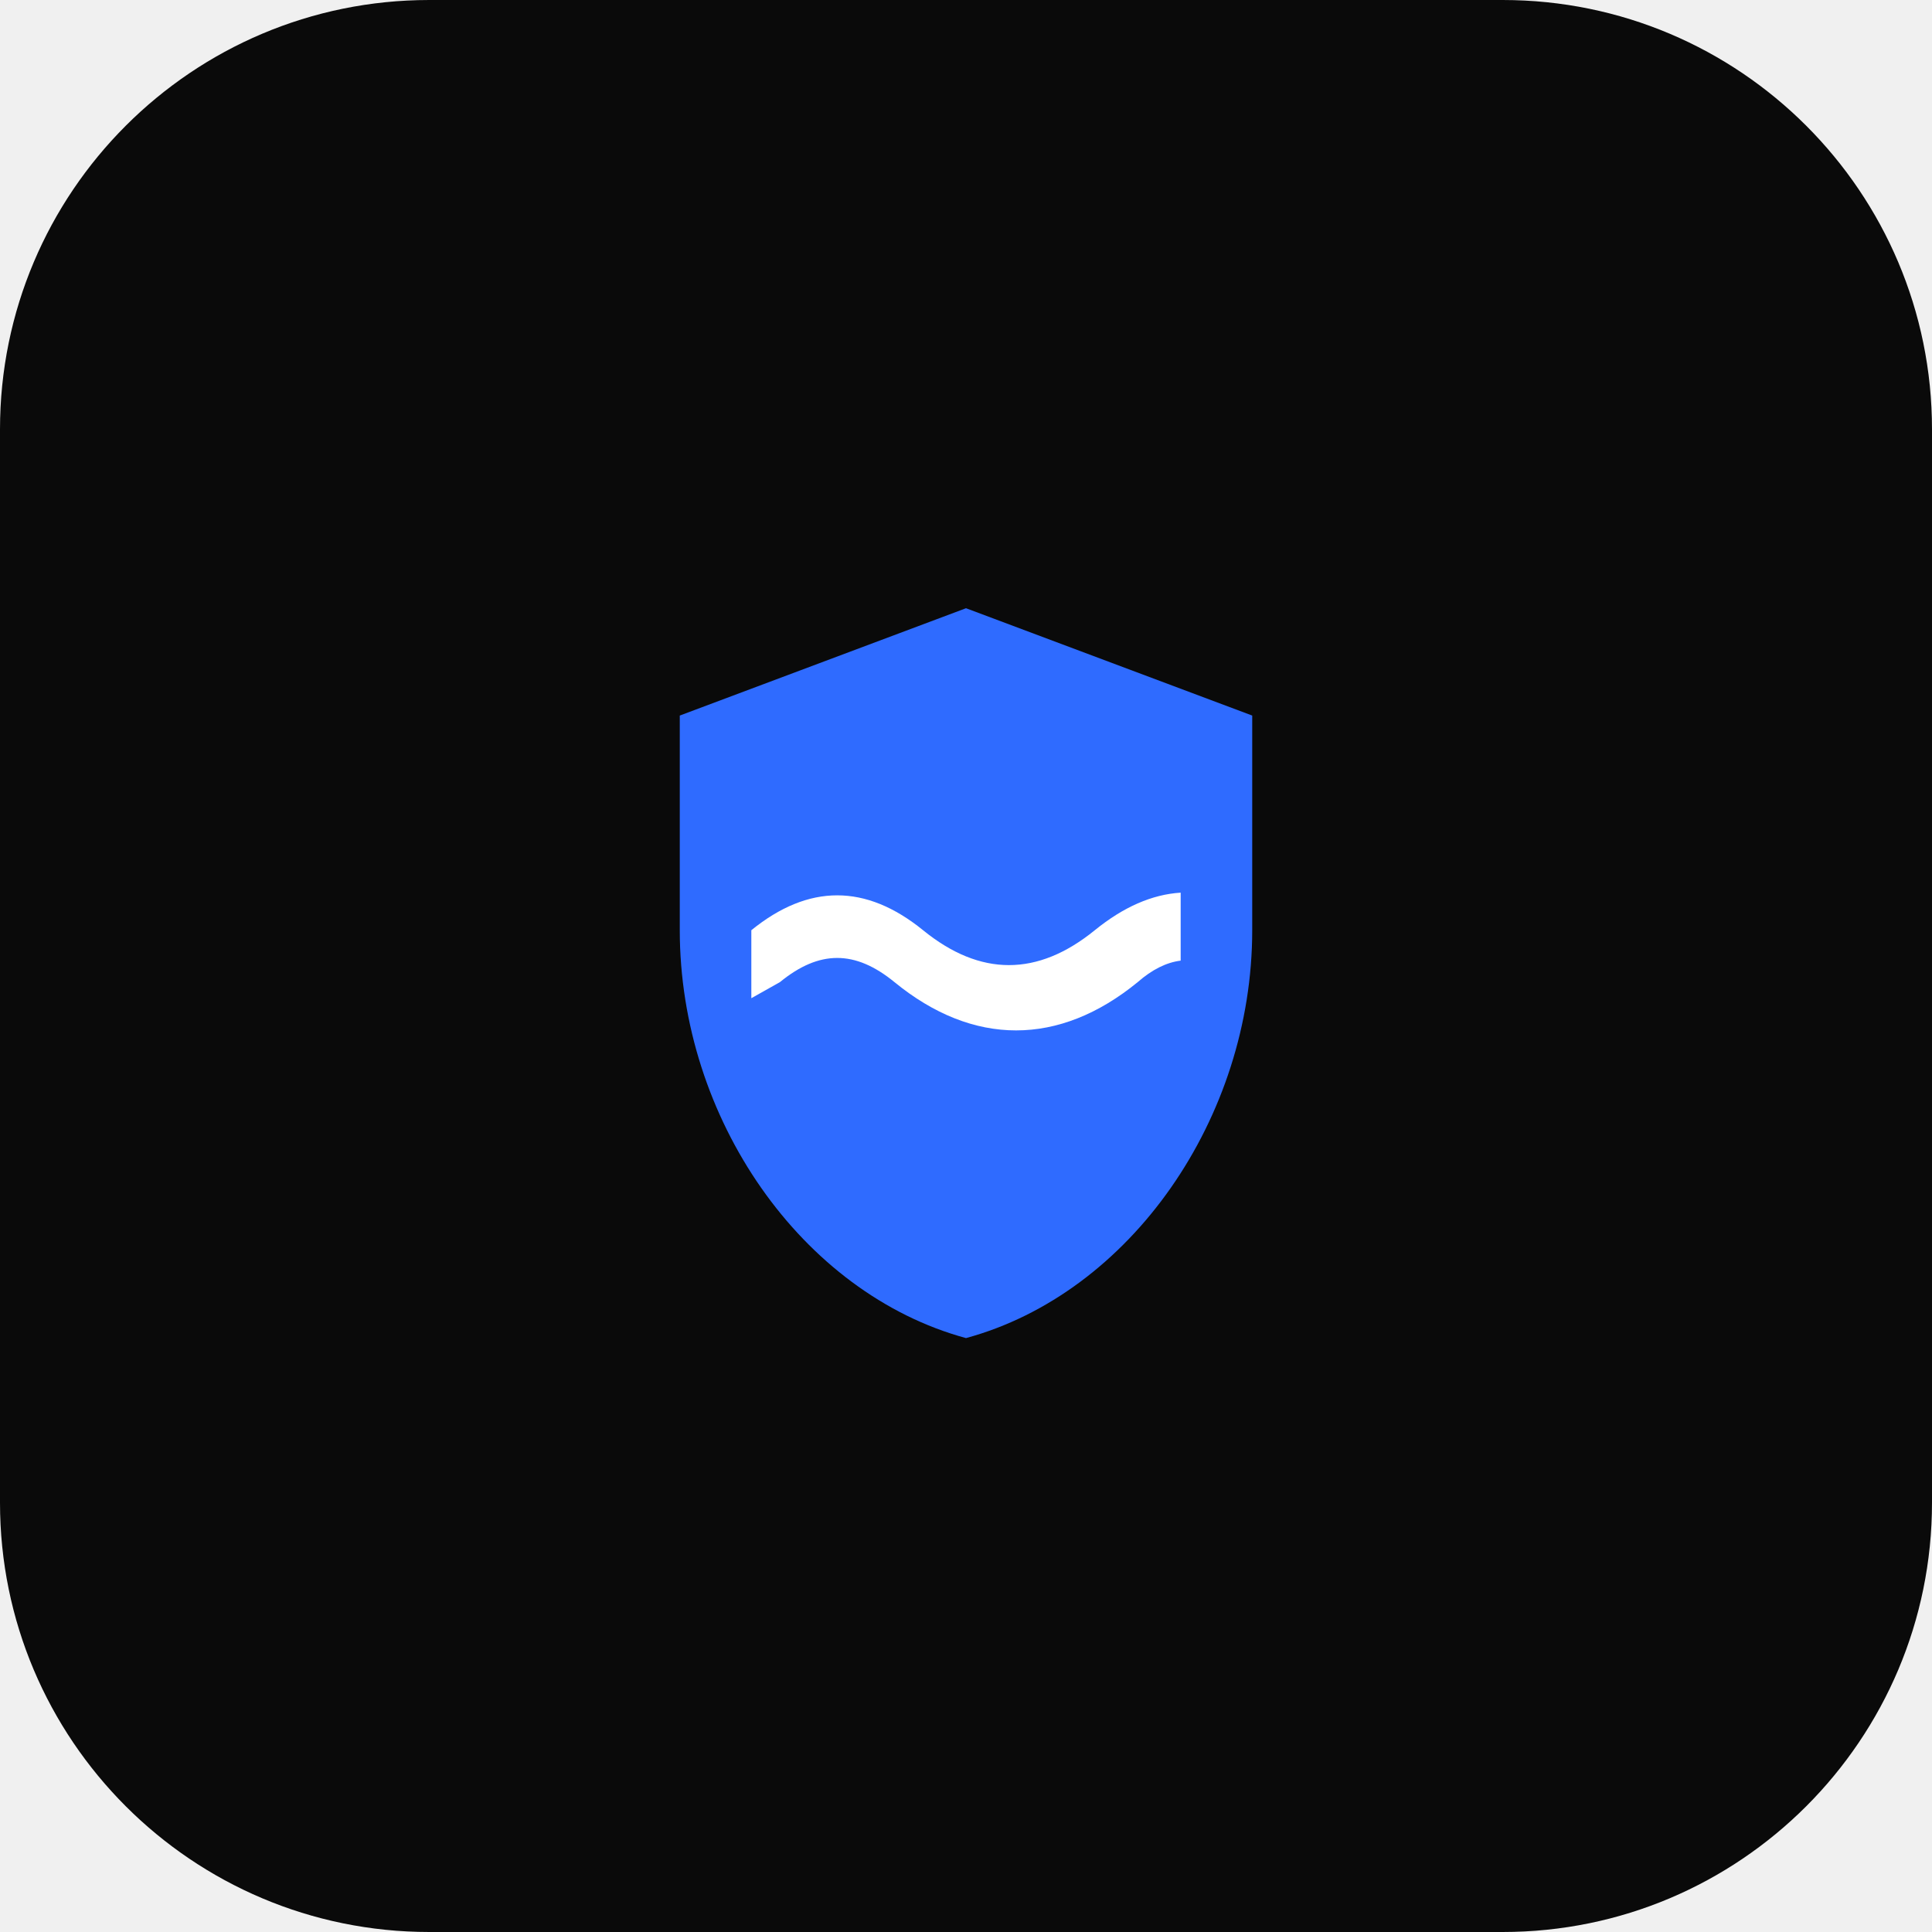
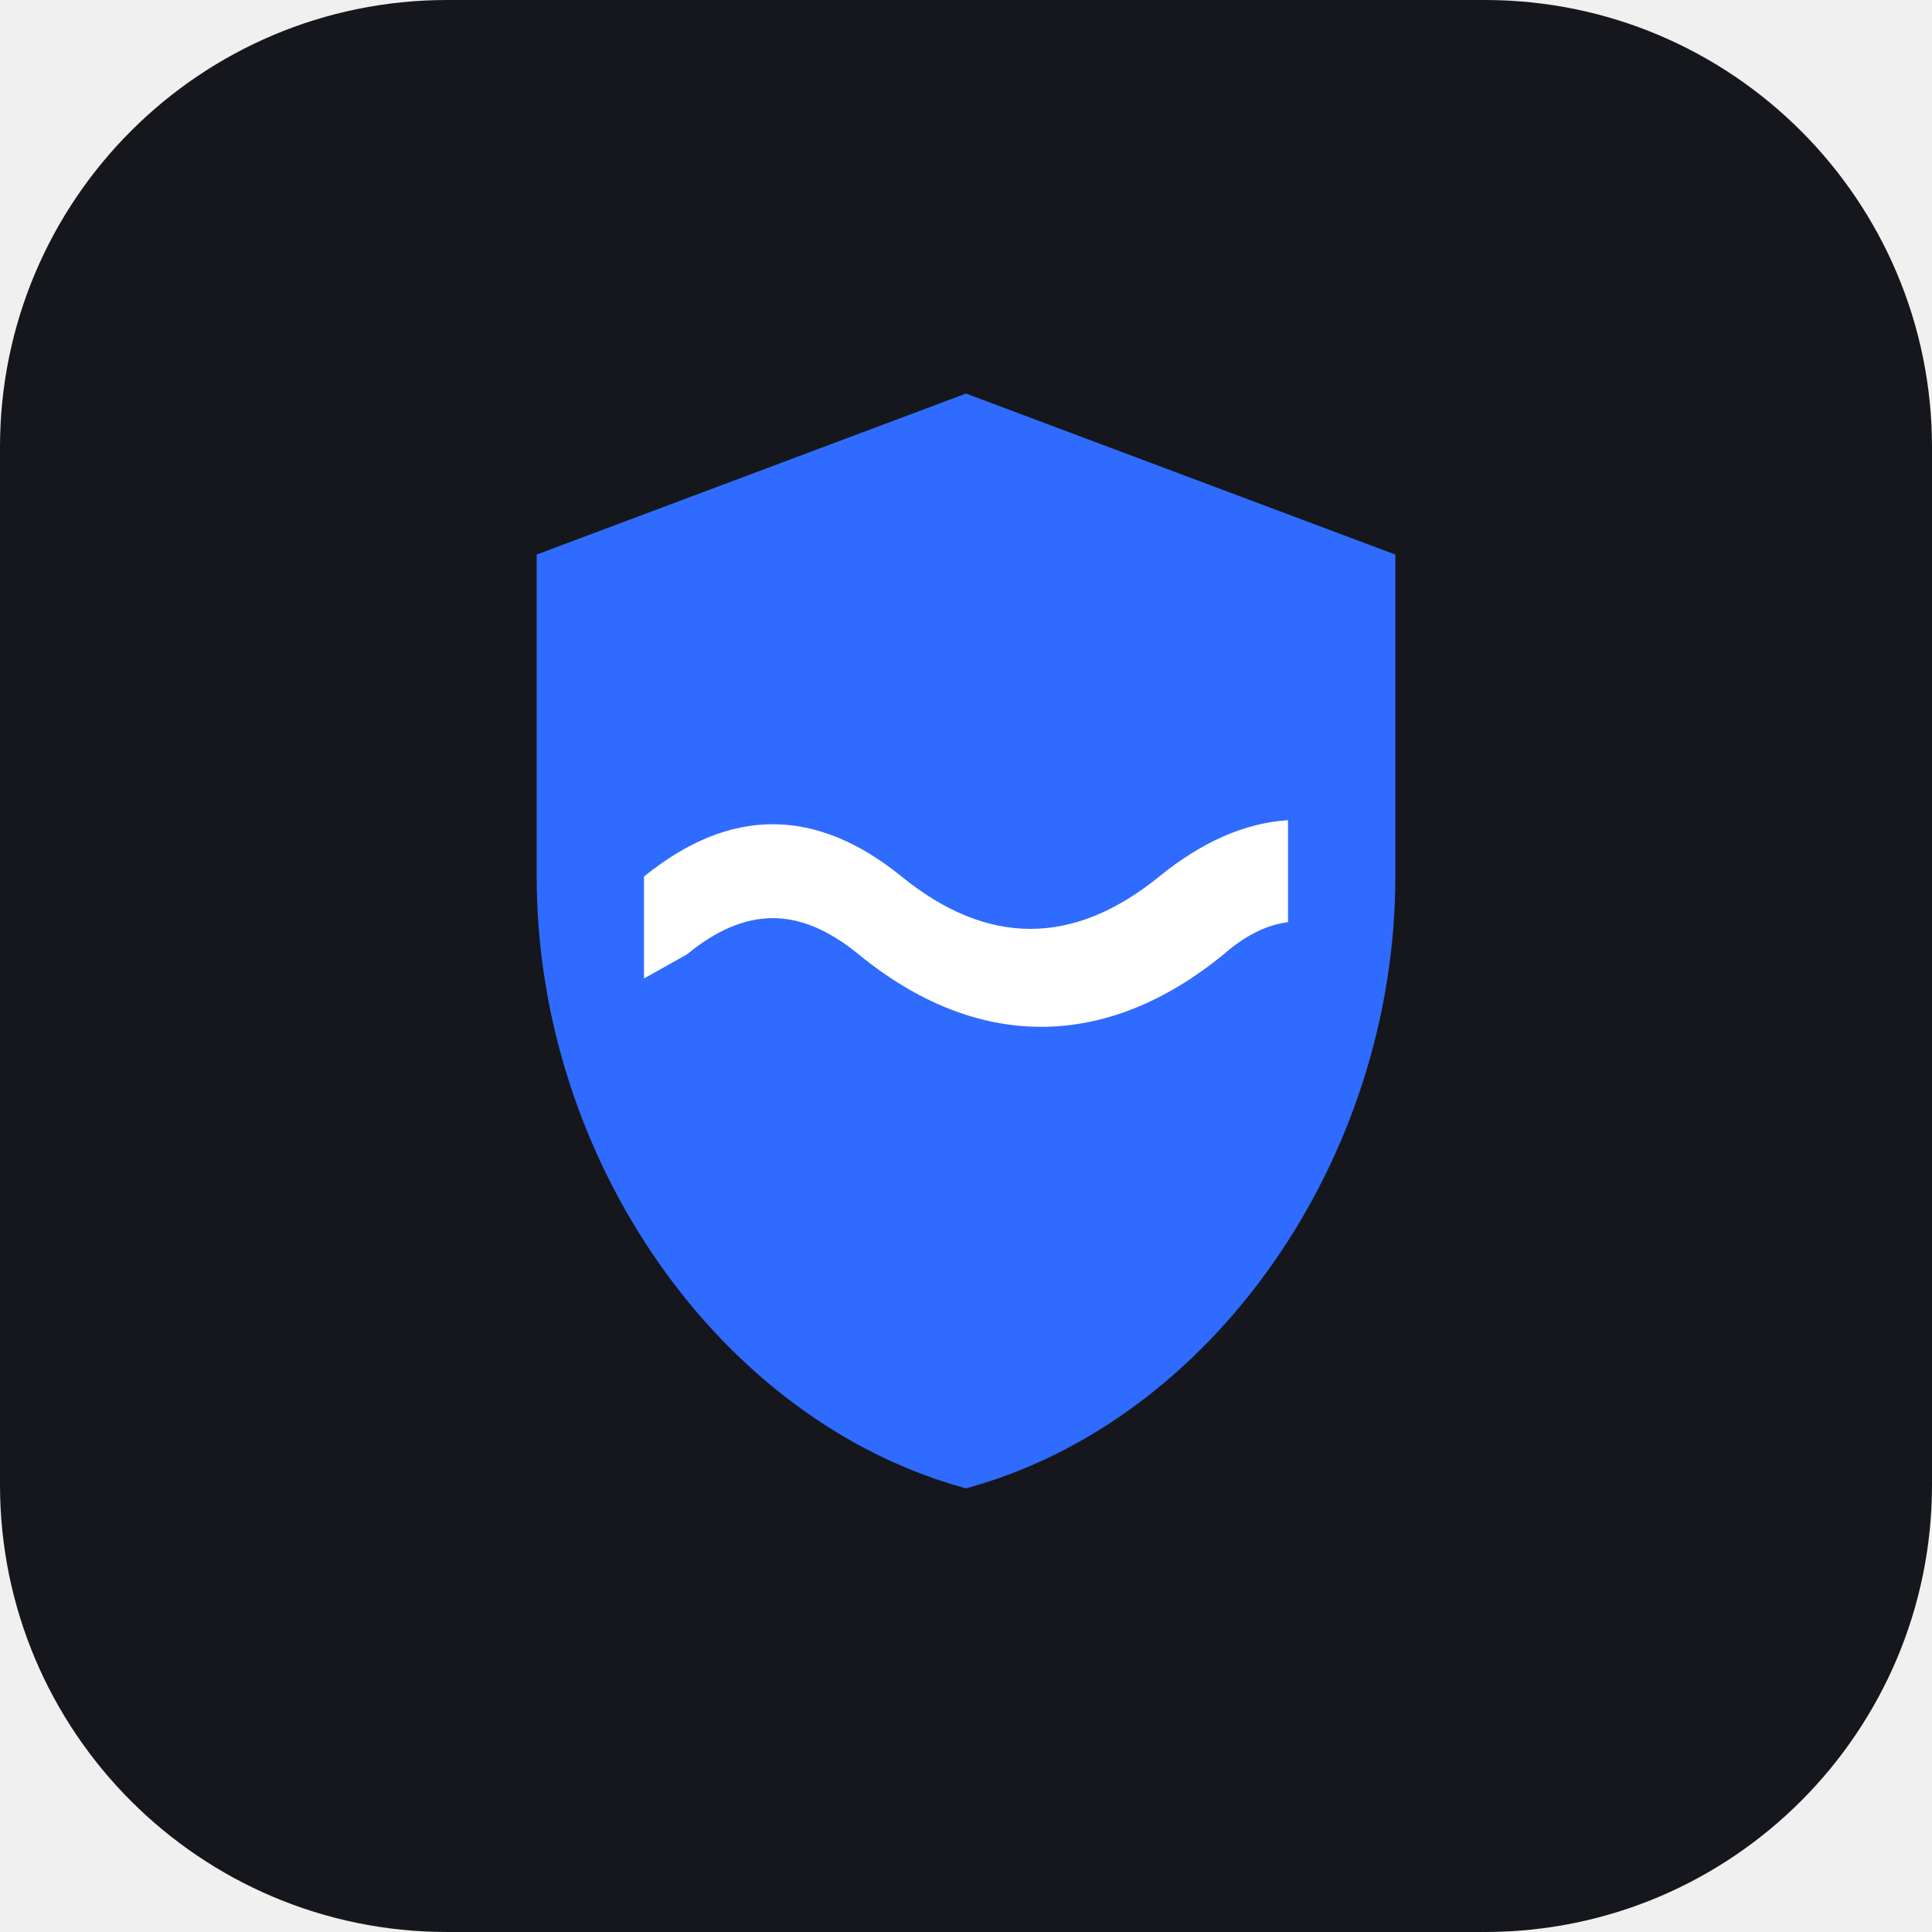
<svg xmlns="http://www.w3.org/2000/svg" width="512" height="512" viewBox="0 0 108 108">
-   <rect width="108" height="108" rx="24" fill="#0a0a0a" />
-   <g transform="translate(30 30) scale(2)">
+   <rect width="108" height="108" rx="25" fill="#15171c" />
+   <g transform="translate(18 16) scale(3)">
    <path fill="#2F6BFF" d="M12,2L4,5v6c0,5.25 3.4,10.15 8,11.4 4.6,-1.25 8,-6.15 8,-11.4V5l-8,-3z" />
    <path fill="#FFFFFF" d="M6,11c1.6,-1.3 3.2,-1.3 4.8,0s3.2,1.3 4.8,0c0.8,-0.65 1.6,-1 2.4,-1.05v1.9c-0.4,0.05 -0.8,0.25 -1.2,0.6 -2.2,1.8 -4.6,1.8 -6.8,0 -1.1,-0.9 -2.1,-0.9 -3.2,0L6,12.9z" />
  </g>
</svg>
